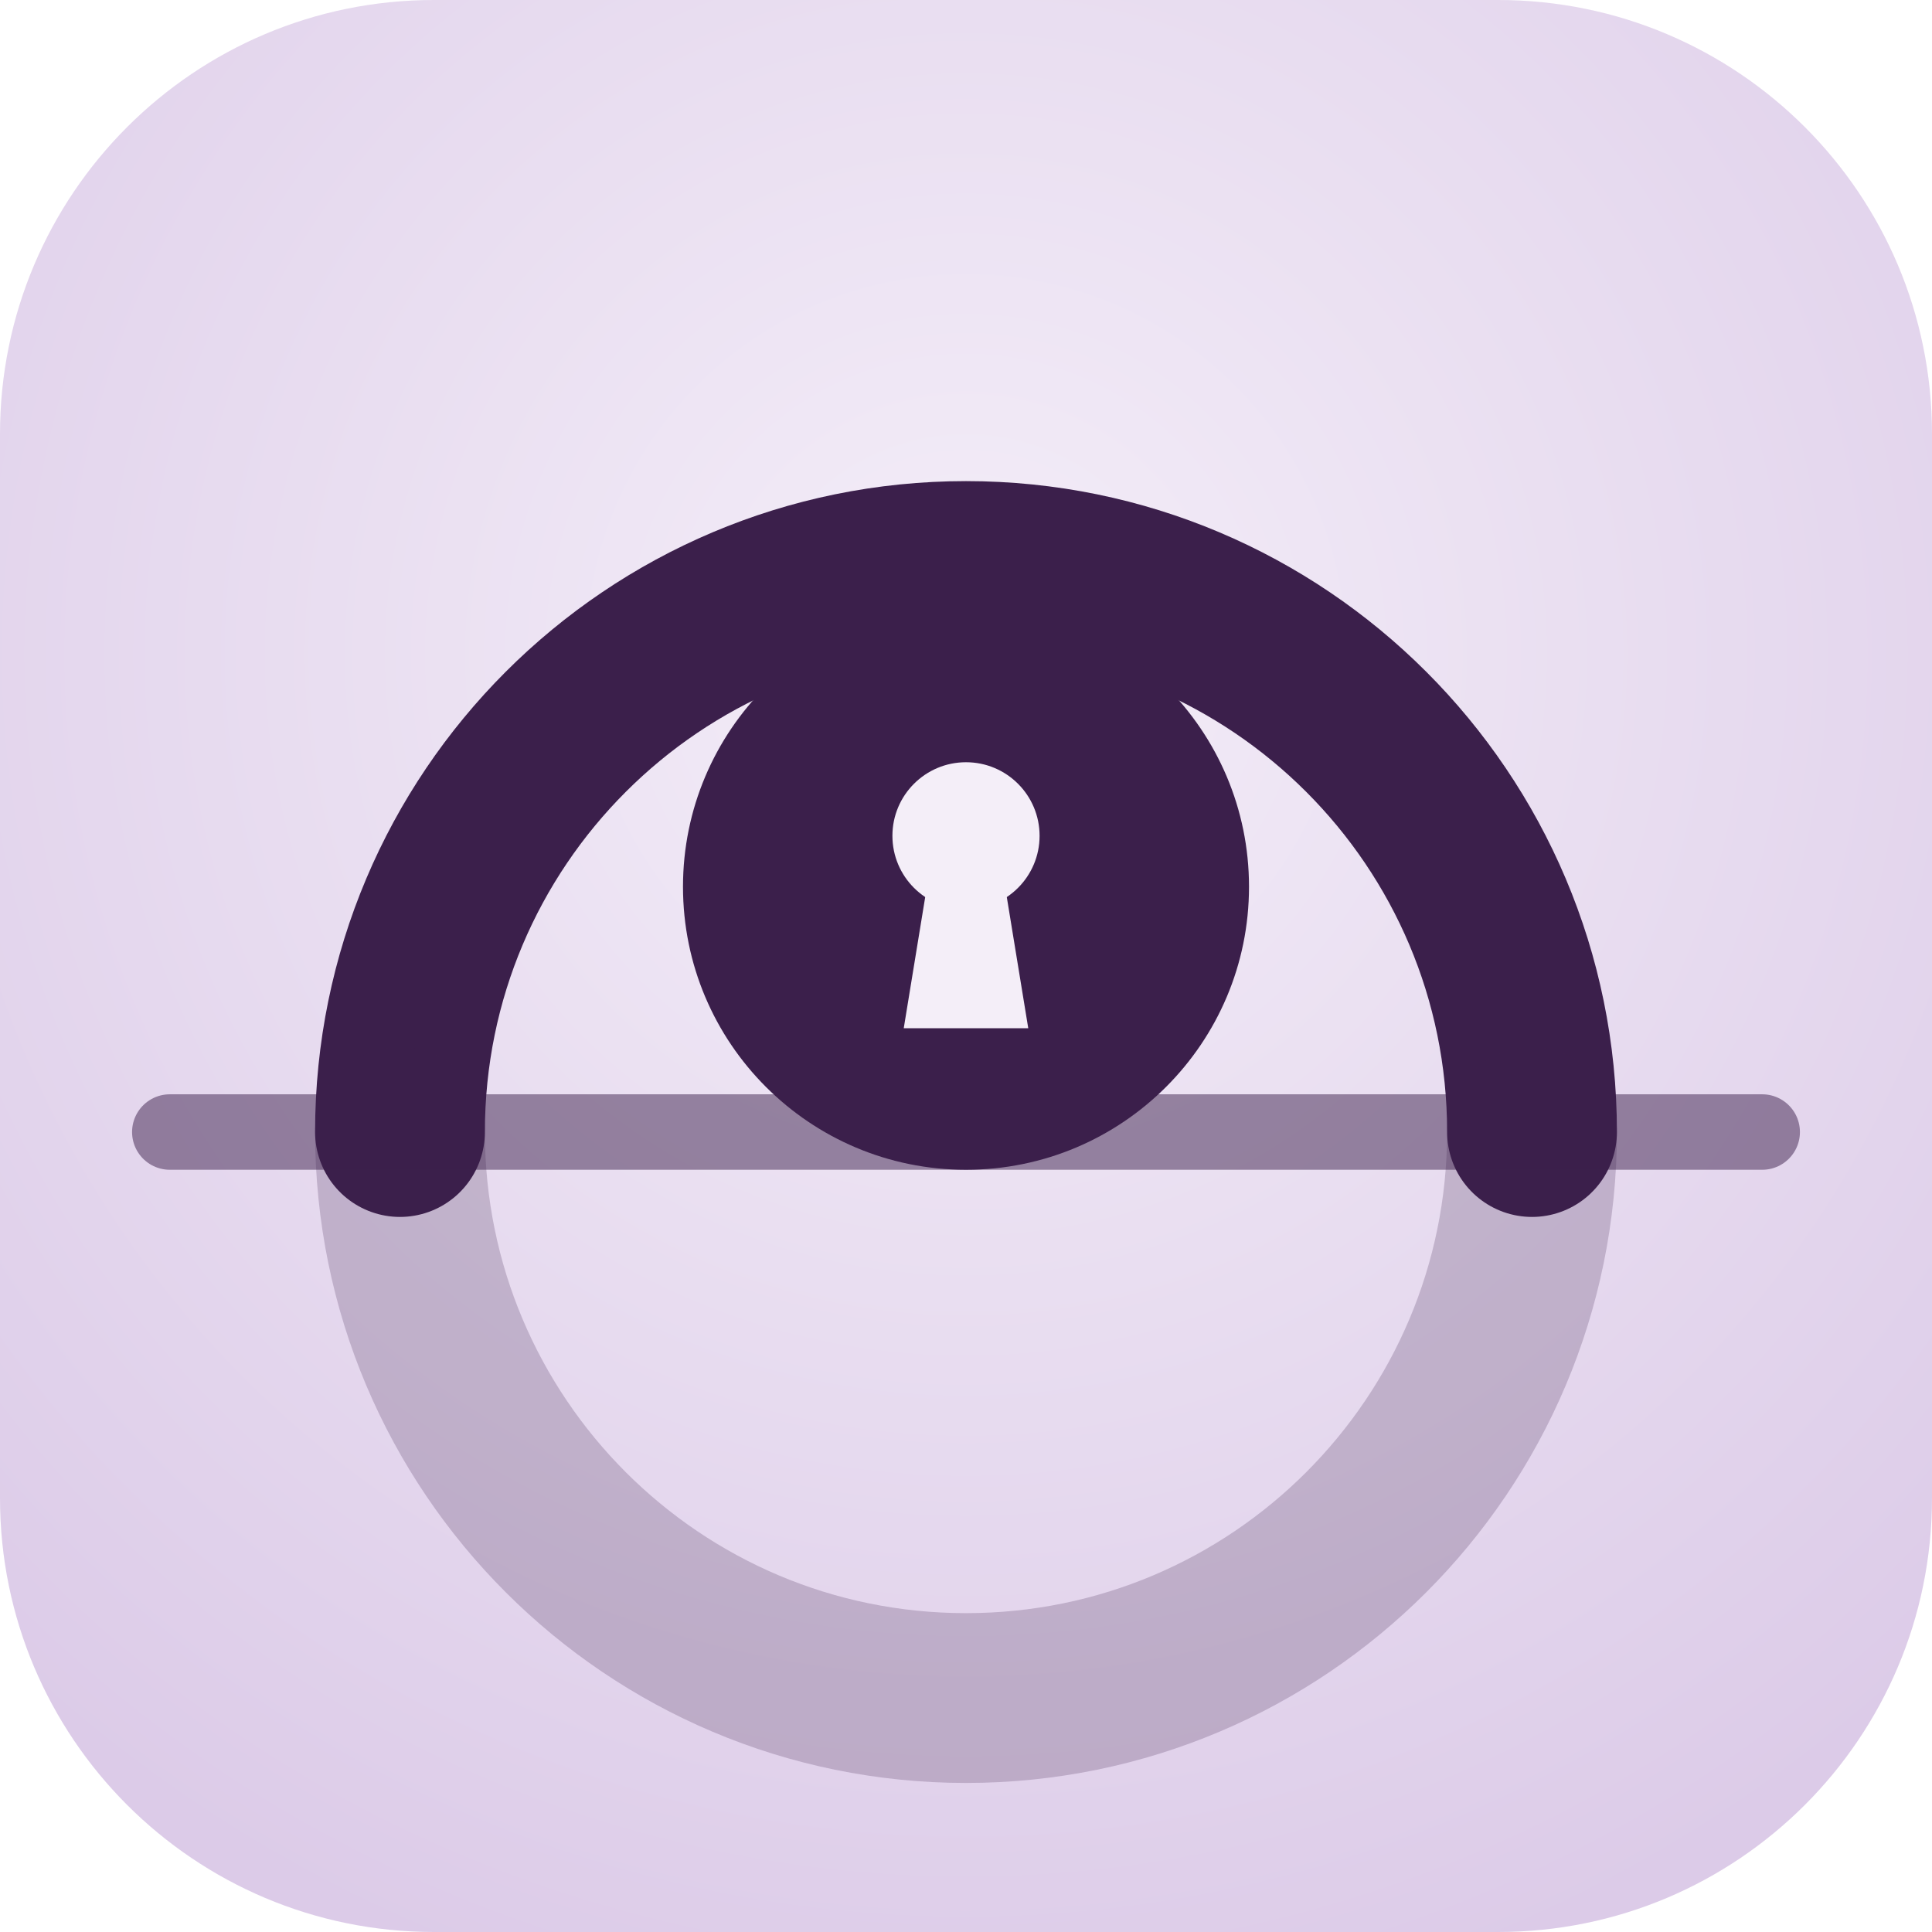
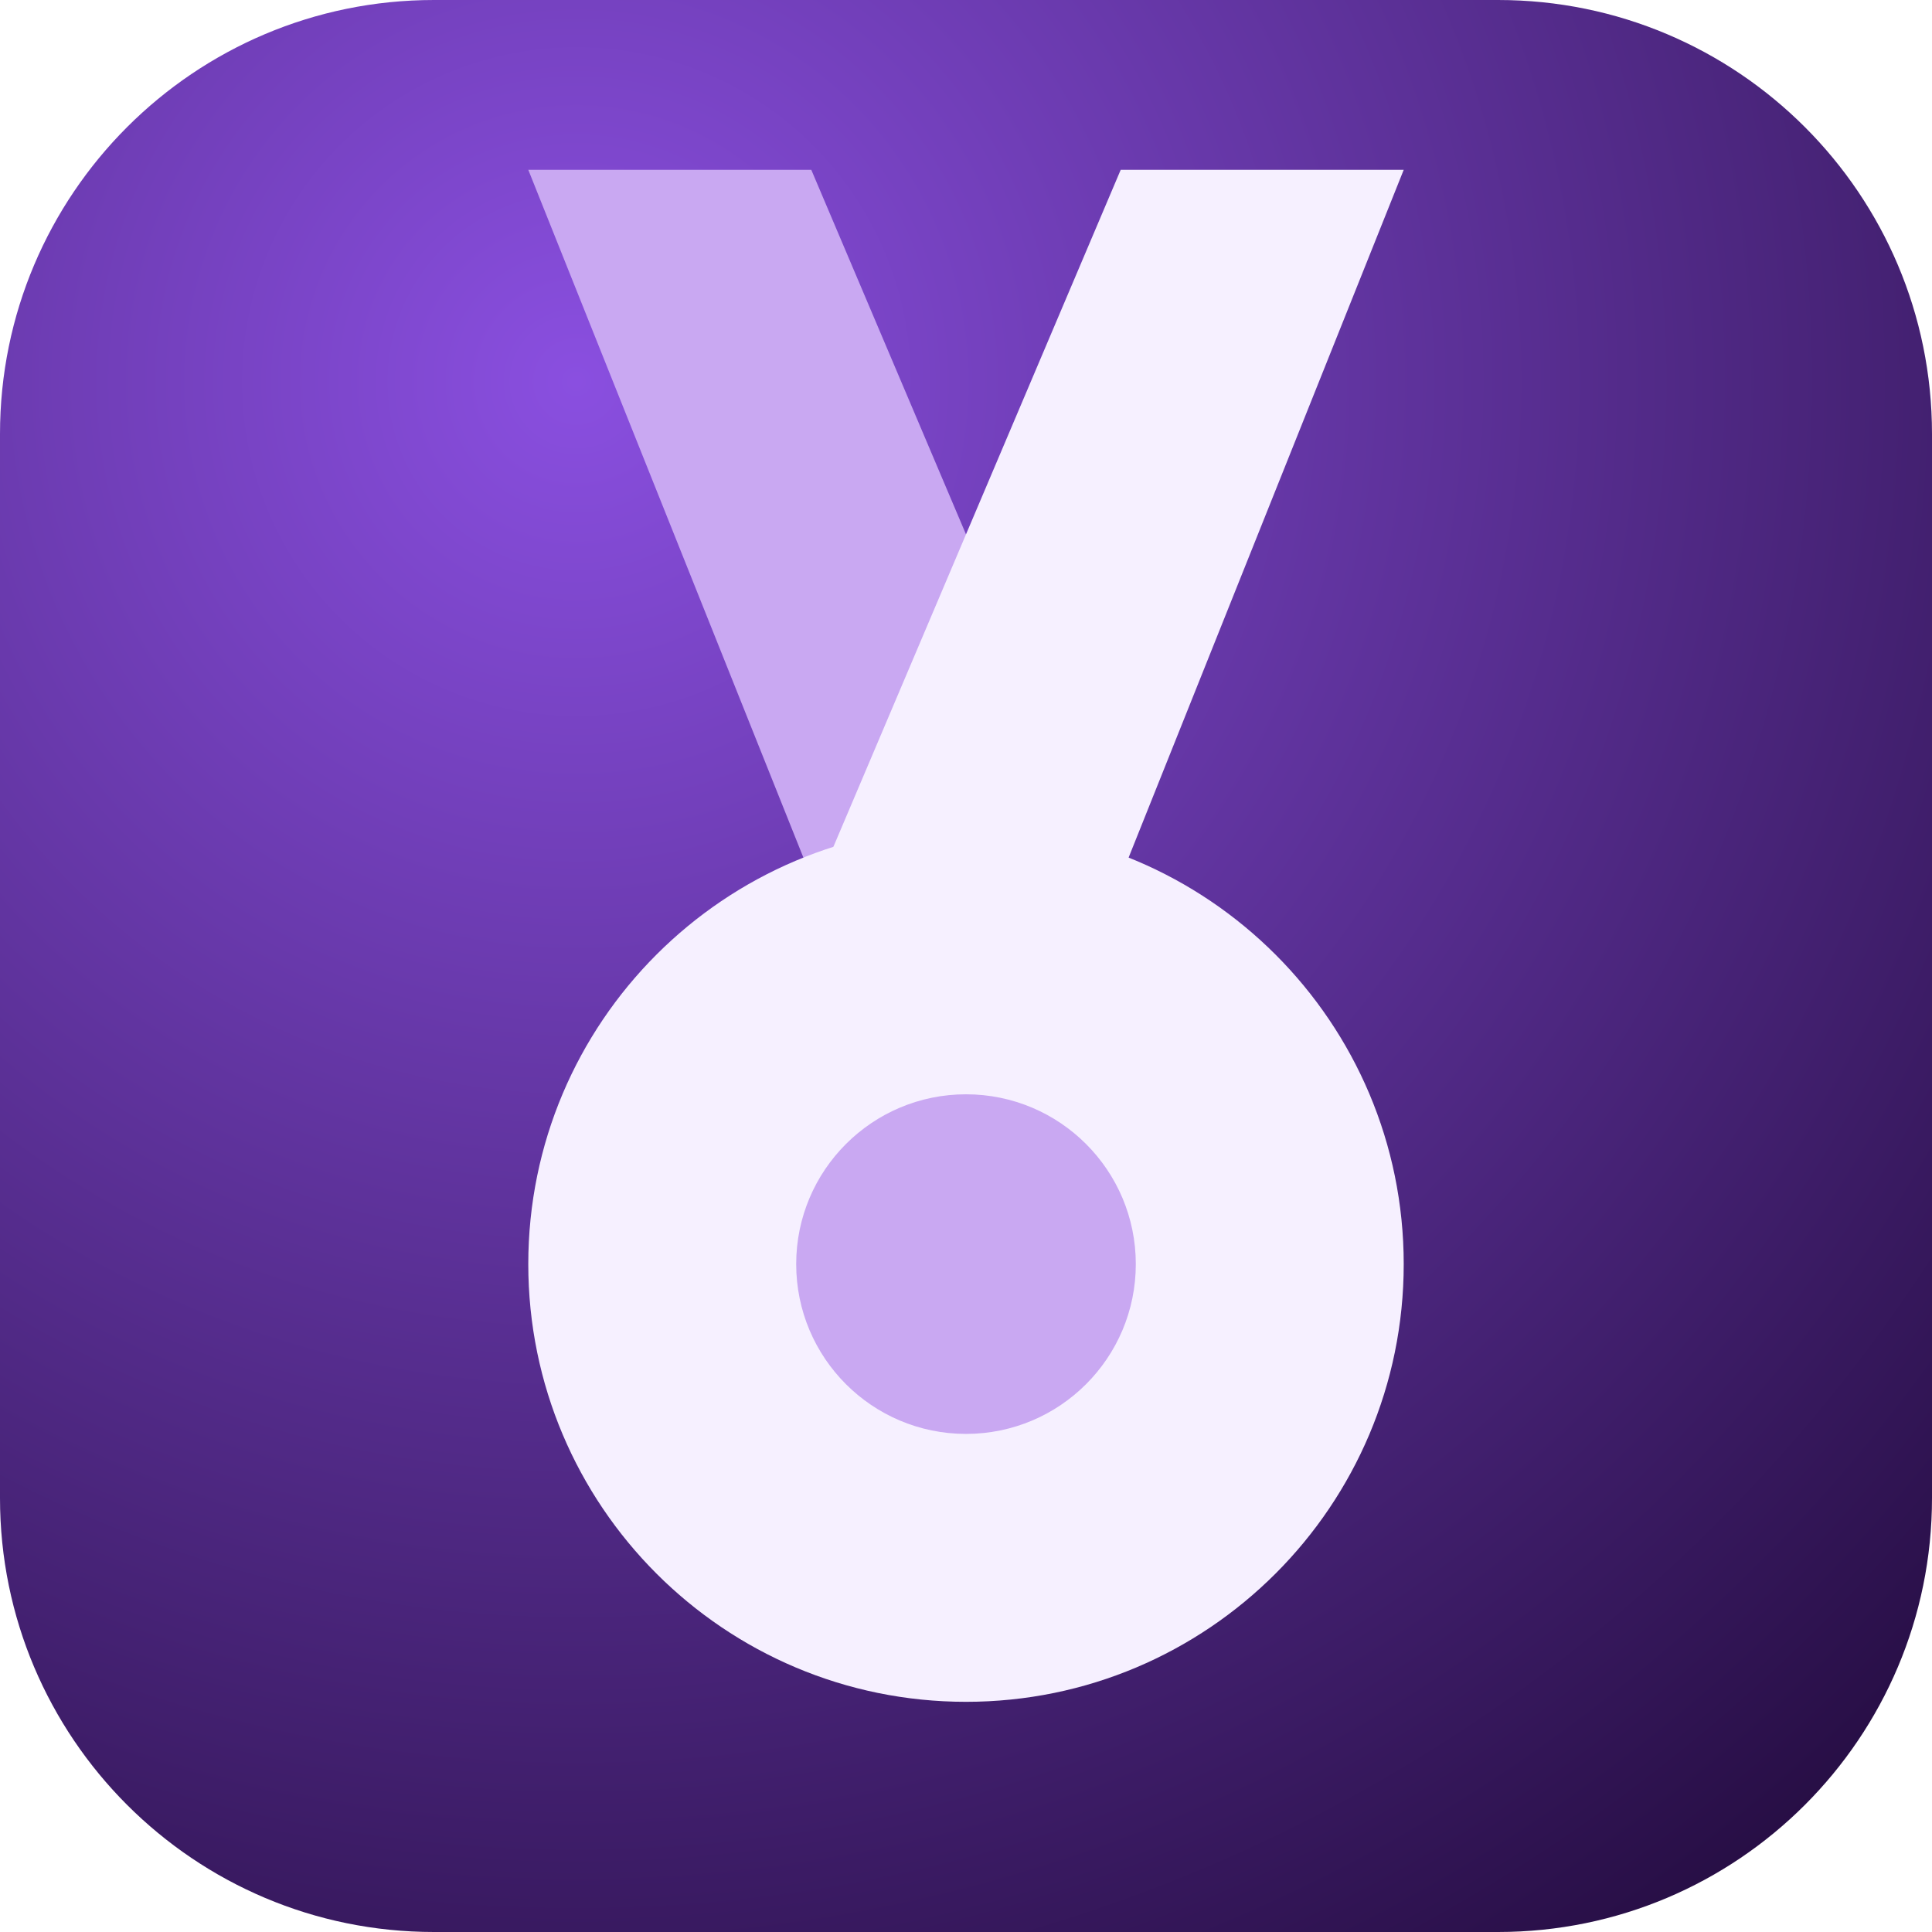
<svg xmlns="http://www.w3.org/2000/svg" viewBox="0 0 1024 1024" role="img" aria-label="endurancr">
  <defs>
-     <radialGradient id="g" cx="0.5" cy="0.34" r="0.72">
-       <stop offset="0" stop-color="#f4eef8" />
-       <stop offset="1" stop-color="#dccbe8" />
+     <radialGradient id="g" cx="0.3" cy="0.2" r="1">
+       <stop offset="0" stop-color="#8a4fe0" />
+       <stop offset="1" stop-color="#240c40" />
    </radialGradient>
  </defs>
  <rect width="1024" height="1024" rx="230" fill="url(#g)" />
-   <path d="M212 600 A300 300 0 0 1 812 600" fill="none" stroke="#3b1f4b" stroke-width="90" stroke-linecap="round" opacity="1" />
-   <path d="M812 600 A300 300 0 0 1 212 600" fill="none" stroke="#3b1f4b" stroke-width="90" stroke-linecap="round" opacity="0.22" />
-   <path d="M90 600 H934" fill="none" stroke="#3b1f4b" stroke-width="40" stroke-linecap="round" opacity="0.5" />
-   <circle cx="512" cy="470" r="150" fill="#3b1f4b" />
-   <circle cx="512" cy="443.0" r="39.0" fill="#f4eef8" />
-   <path d="M492.5 462.5 L479.0 545.0 H545.0 L531.5 462.5 Z" fill="#f4eef8" />
+   <path d="M280 90 H430 L604 500 H444 Z" fill="#c9a8f2" />
+   <path d="M744 90 H594 L420 500 H580 Z" fill="#f6f0ff" />
+   <circle cx="512" cy="670" r="232" fill="#f6f0ff" />
+   <circle cx="512" cy="670" r="90" fill="#c9a8f2" />
</svg>
